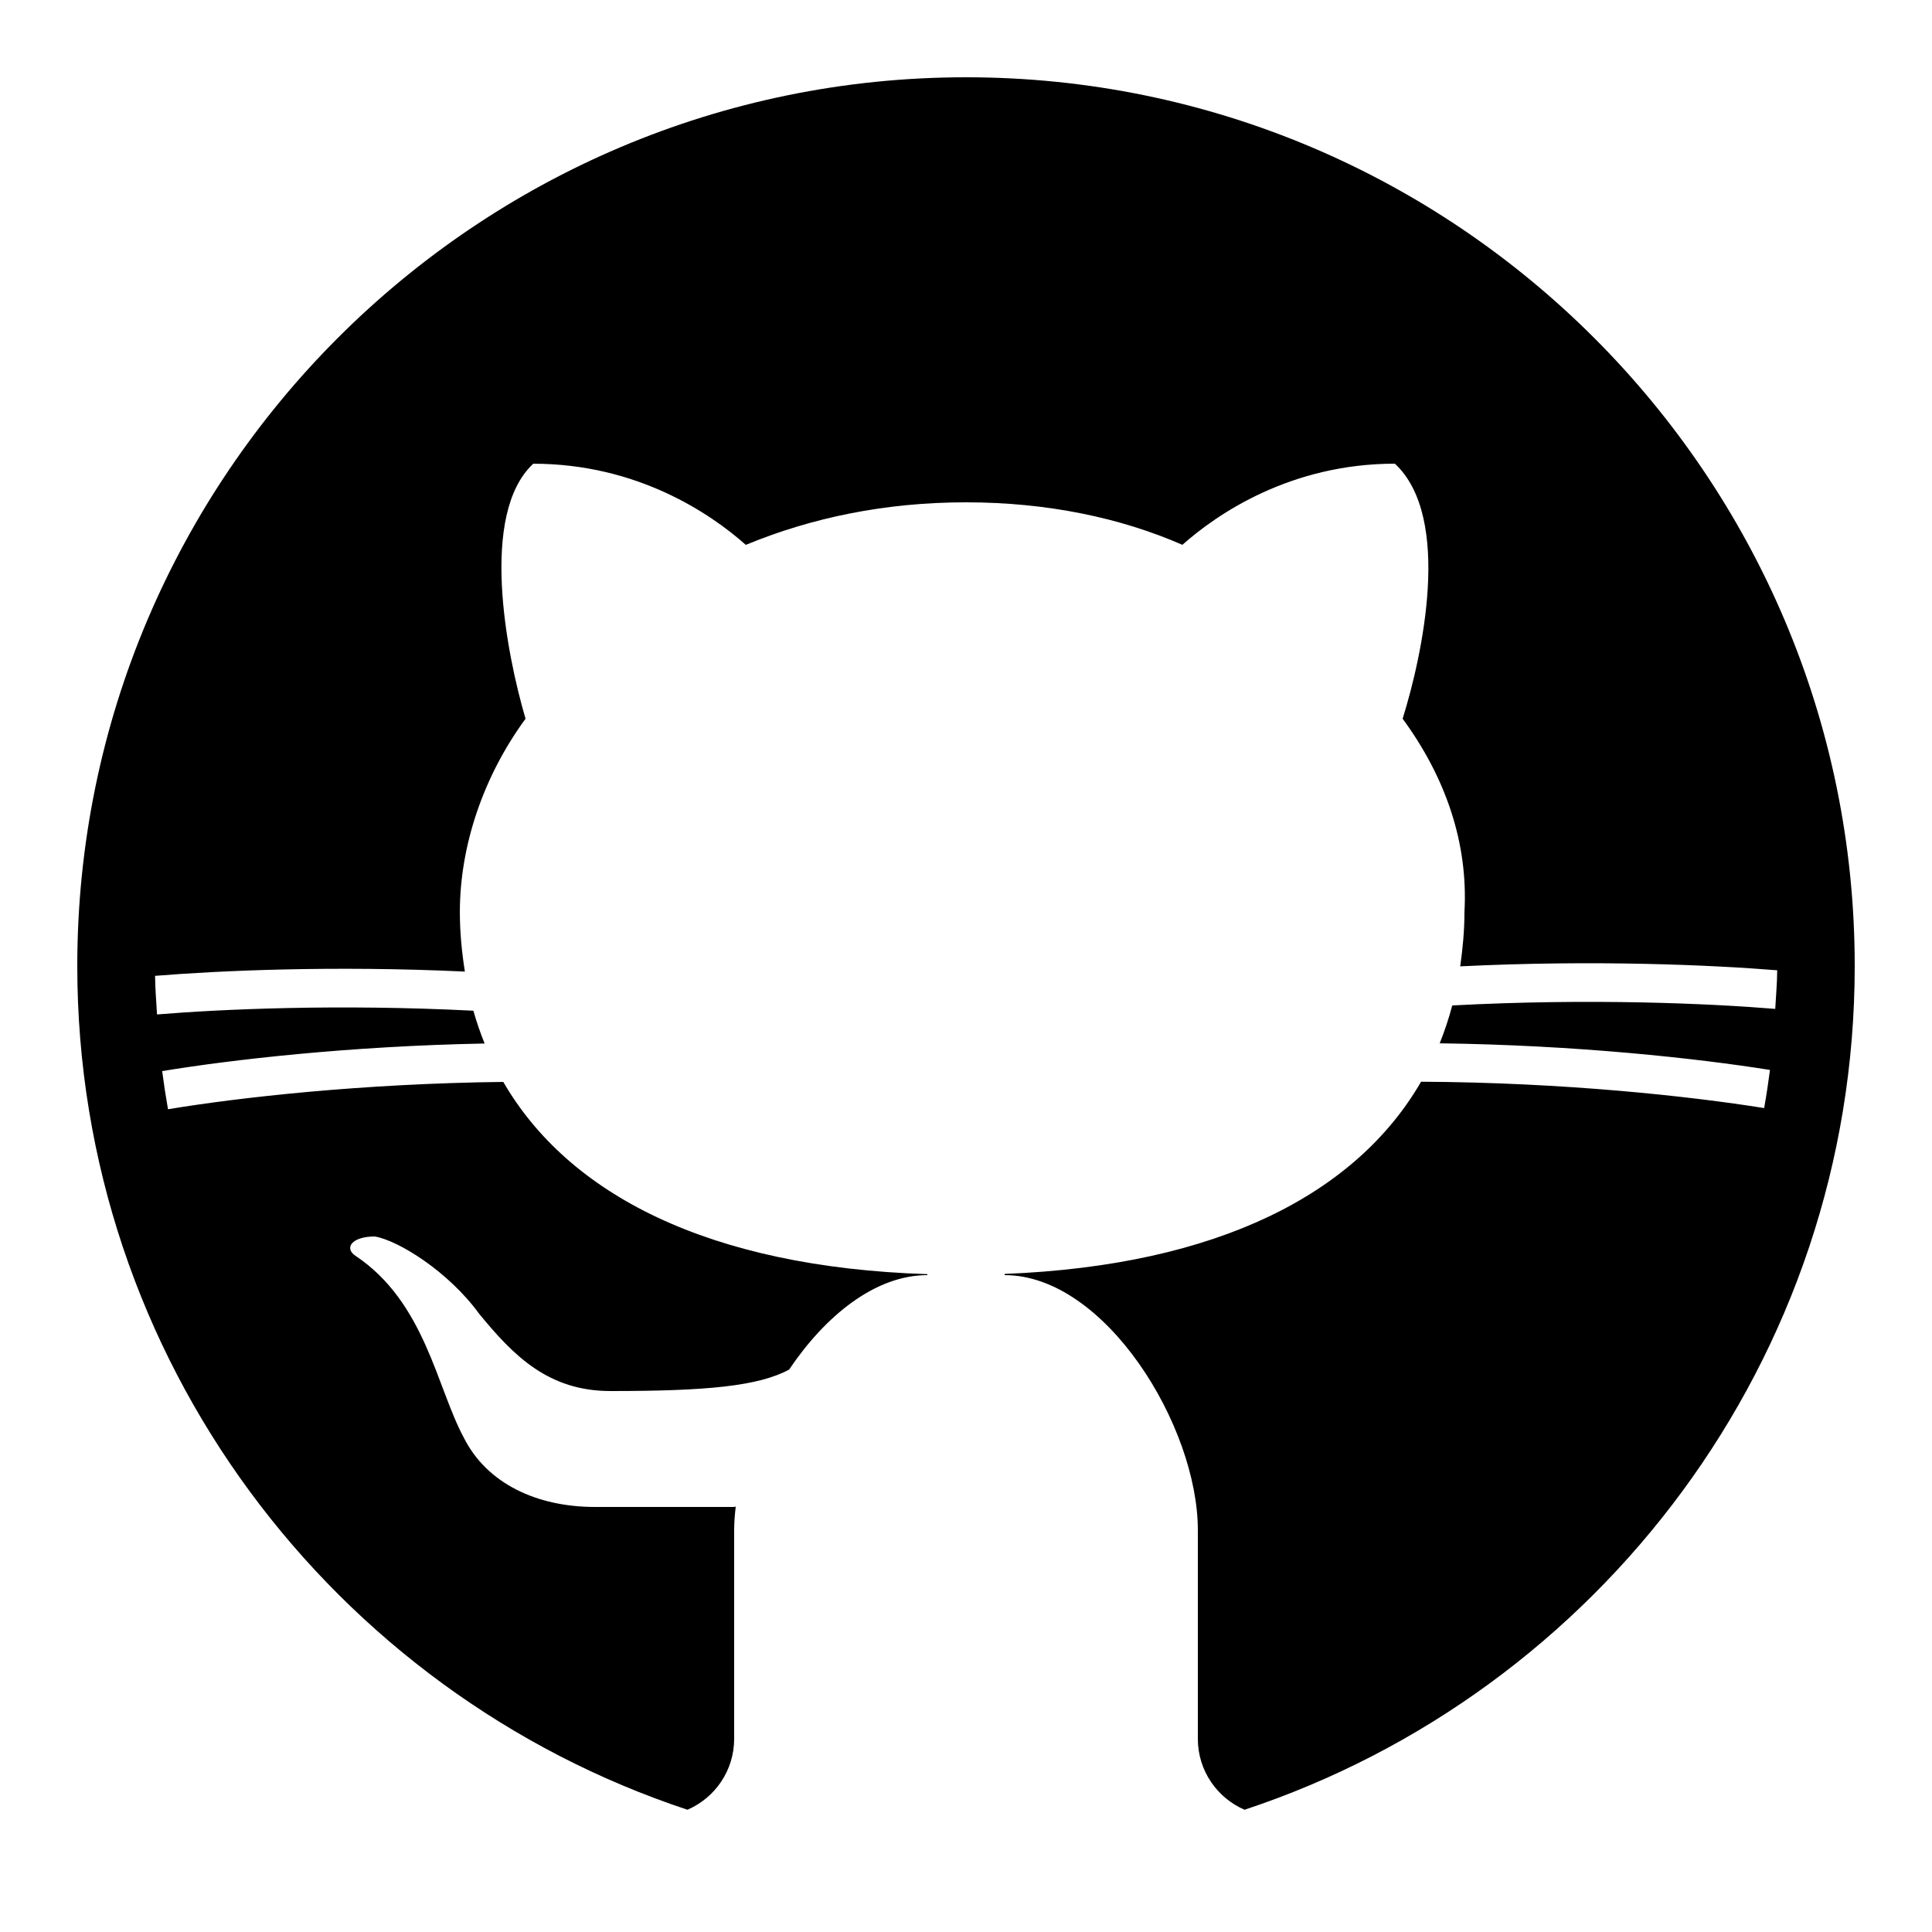
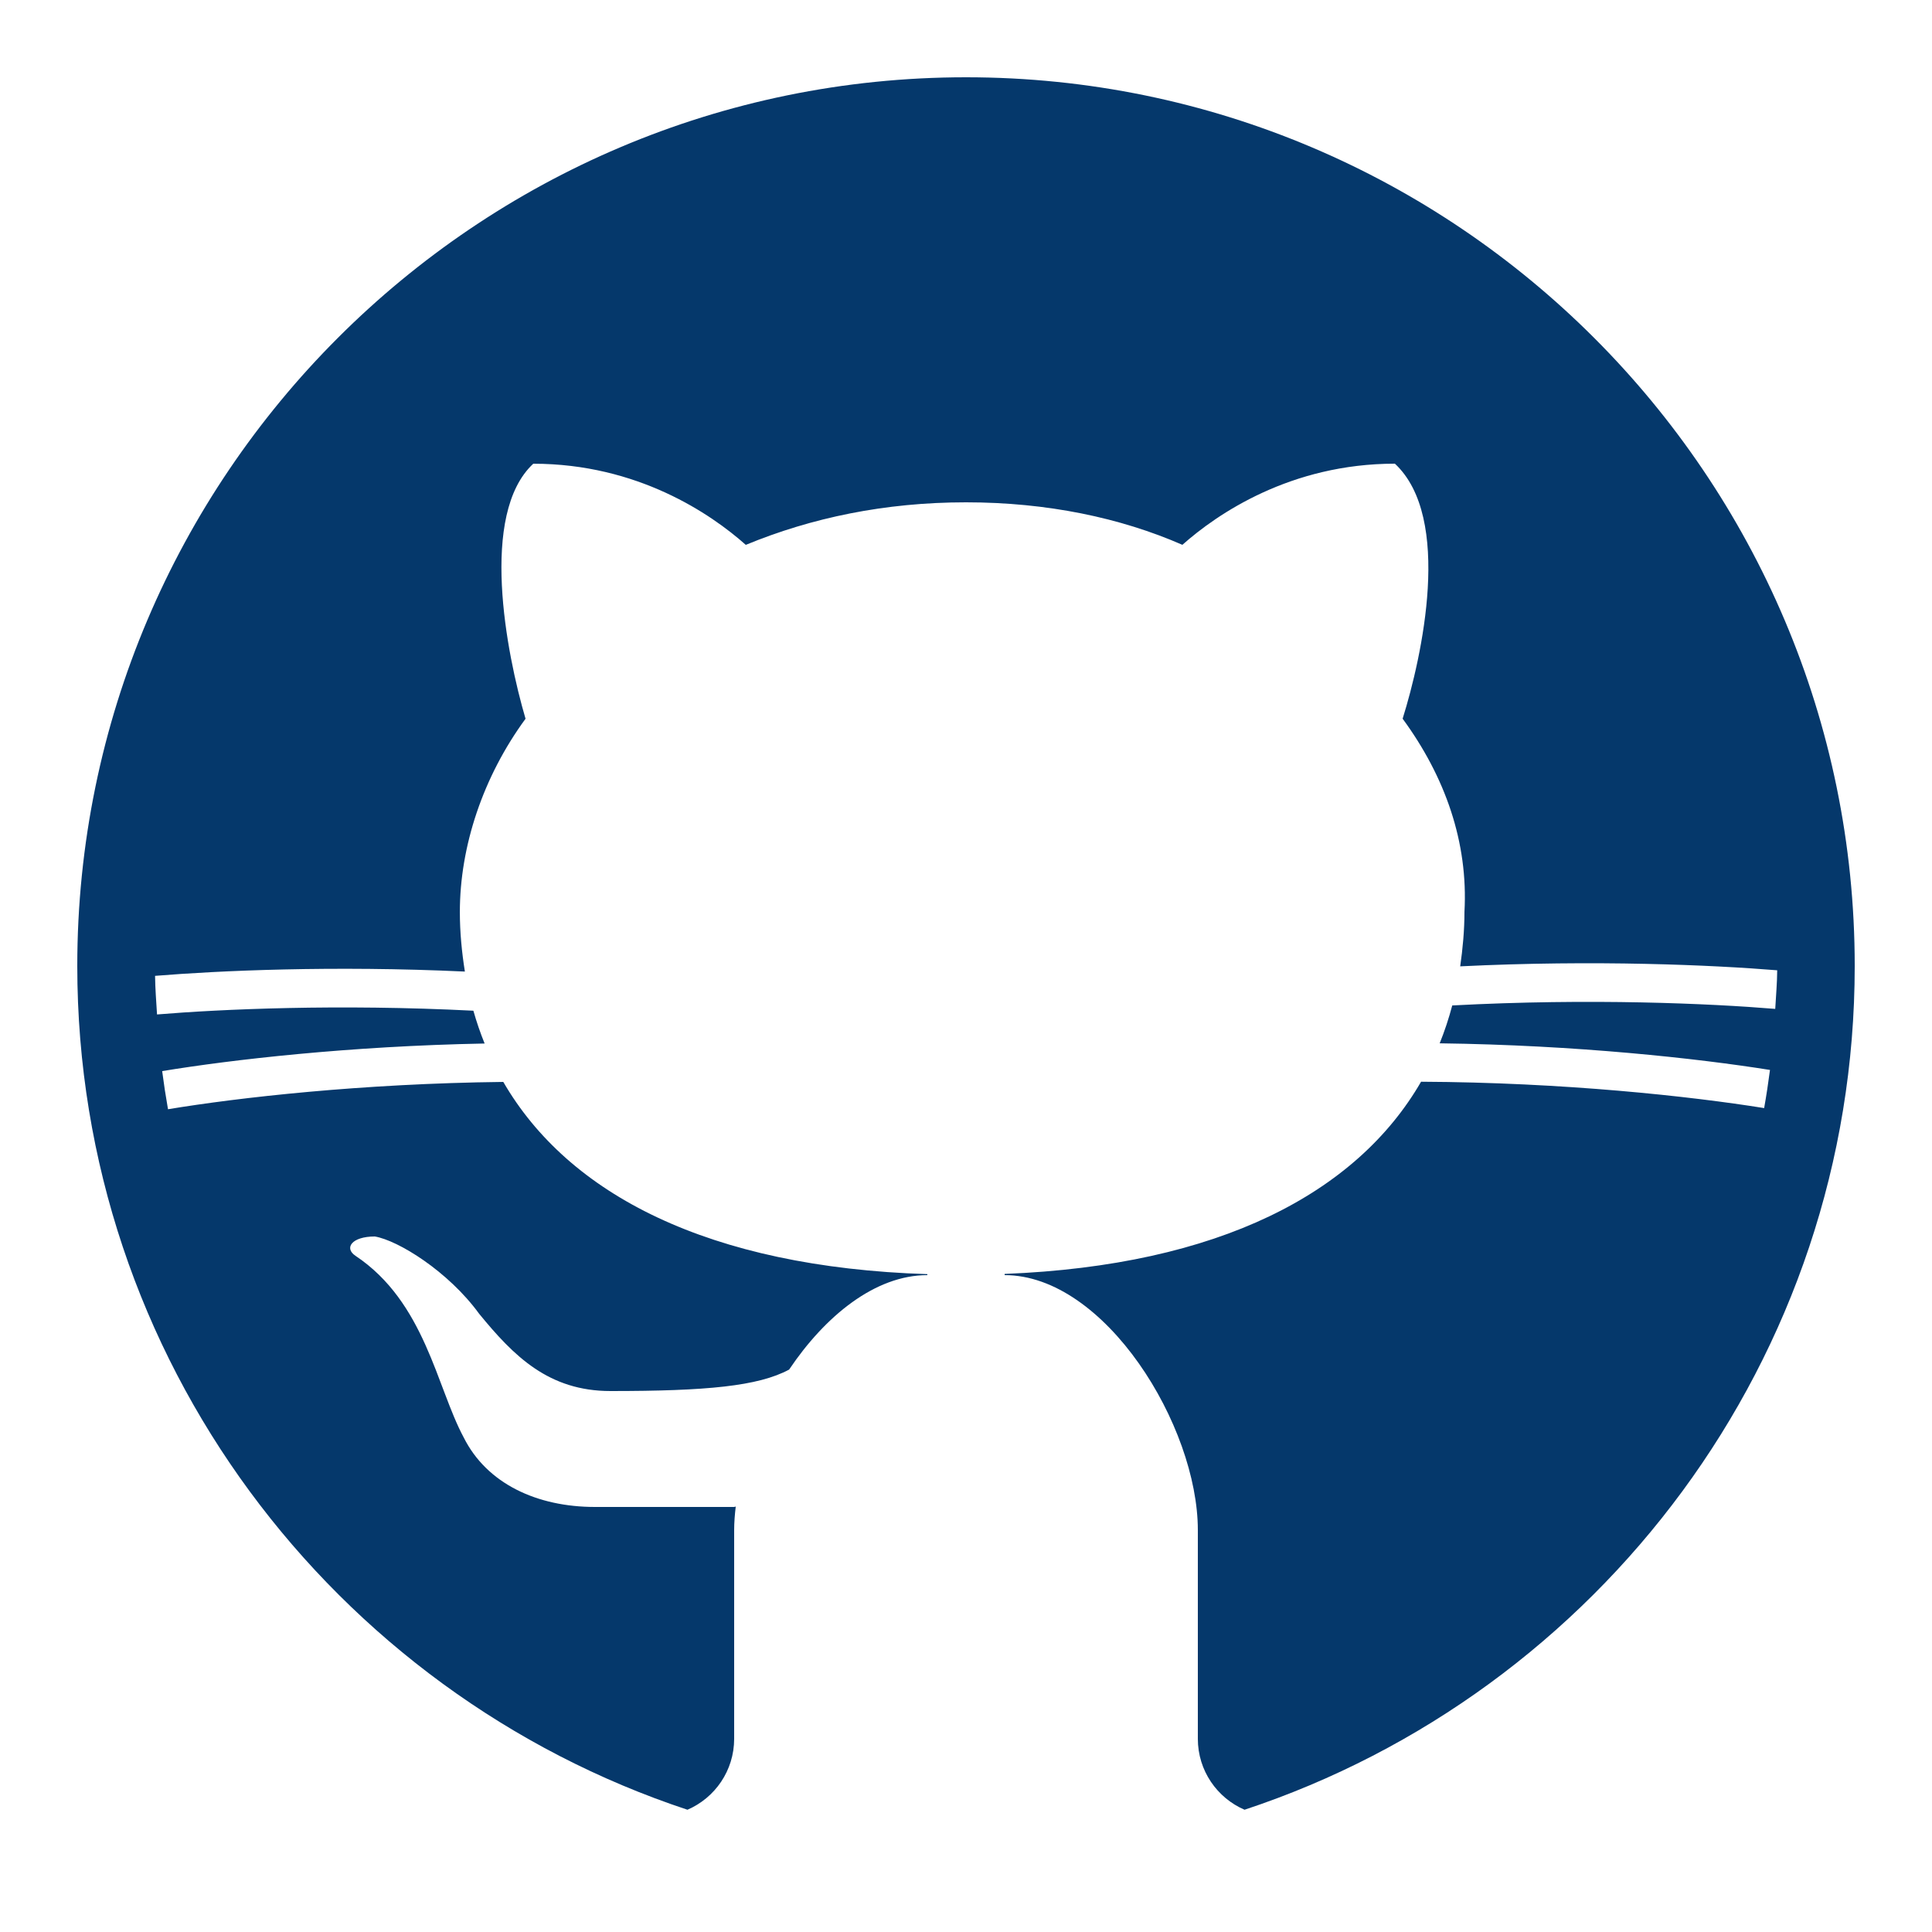
- <svg xmlns="http://www.w3.org/2000/svg" viewBox="0 0 50 50" width="50px" height="50px">
+ <svg xmlns="http://www.w3.org/2000/svg" viewBox="0 0 50 50" width="50px" height="50px" fill="#05386B">
  <path d="M17.791,46.836C18.502,46.53,19,45.823,19,45v-5.4c0-0.197,0.016-0.402,0.041-0.61C19.027,38.994,19.014,38.997,19,39 c0,0-3,0-3.6,0c-1.5,0-2.8-0.6-3.4-1.8c-0.7-1.3-1-3.5-2.8-4.7C8.9,32.3,9.1,32,9.7,32c0.6,0.1,1.9,0.9,2.7,2c0.9,1.1,1.8,2,3.4,2 c2.487,0,3.82-0.125,4.622-0.555C21.356,34.056,22.649,33,24,33v-0.025c-5.668-0.182-9.289-2.066-10.975-4.975 c-3.665,0.042-6.856,0.405-8.677,0.707c-0.058-0.327-0.108-0.656-0.151-0.987c1.797-0.296,4.843-0.647,8.345-0.714 c-0.112-0.276-0.209-0.559-0.291-0.849c-3.511-0.178-6.541-0.039-8.187,0.097c-0.02-0.332-0.047-0.663-0.051-0.999 c1.649-0.135,4.597-0.27,8.018-0.111c-0.079-0.5-0.13-1.011-0.13-1.543c0-1.7,0.6-3.5,1.7-5c-0.5-1.7-1.2-5.3,0.2-6.6 c2.7,0,4.6,1.3,5.5,2.1C21,13.4,22.9,13,25,13s4,0.4,5.6,1.1c0.9-0.8,2.8-2.1,5.5-2.1c1.5,1.4,0.7,5,0.2,6.6c1.1,1.5,1.7,3.2,1.6,5 c0,0.484-0.045,0.951-0.11,1.409c3.499-0.172,6.527-0.034,8.204,0.102c-0.002,0.337-0.033,0.666-0.051,0.999 c-1.671-0.138-4.775-0.28-8.359-0.089c-0.089,0.336-0.197,0.663-0.325,0.98c3.546,0.046,6.665,0.389,8.548,0.689 c-0.043,0.332-0.093,0.661-0.151,0.987c-1.912-0.306-5.171-0.664-8.879-0.682C35.112,30.873,31.557,32.75,26,32.969V33 c2.6,0,5,3.9,5,6.6V45c0,0.823,0.498,1.53,1.209,1.836C41.37,43.804,48,35.164,48,25C48,12.318,37.683,2,25,2S2,12.318,2,25 C2,35.164,8.63,43.804,17.791,46.836z" />
</svg>
